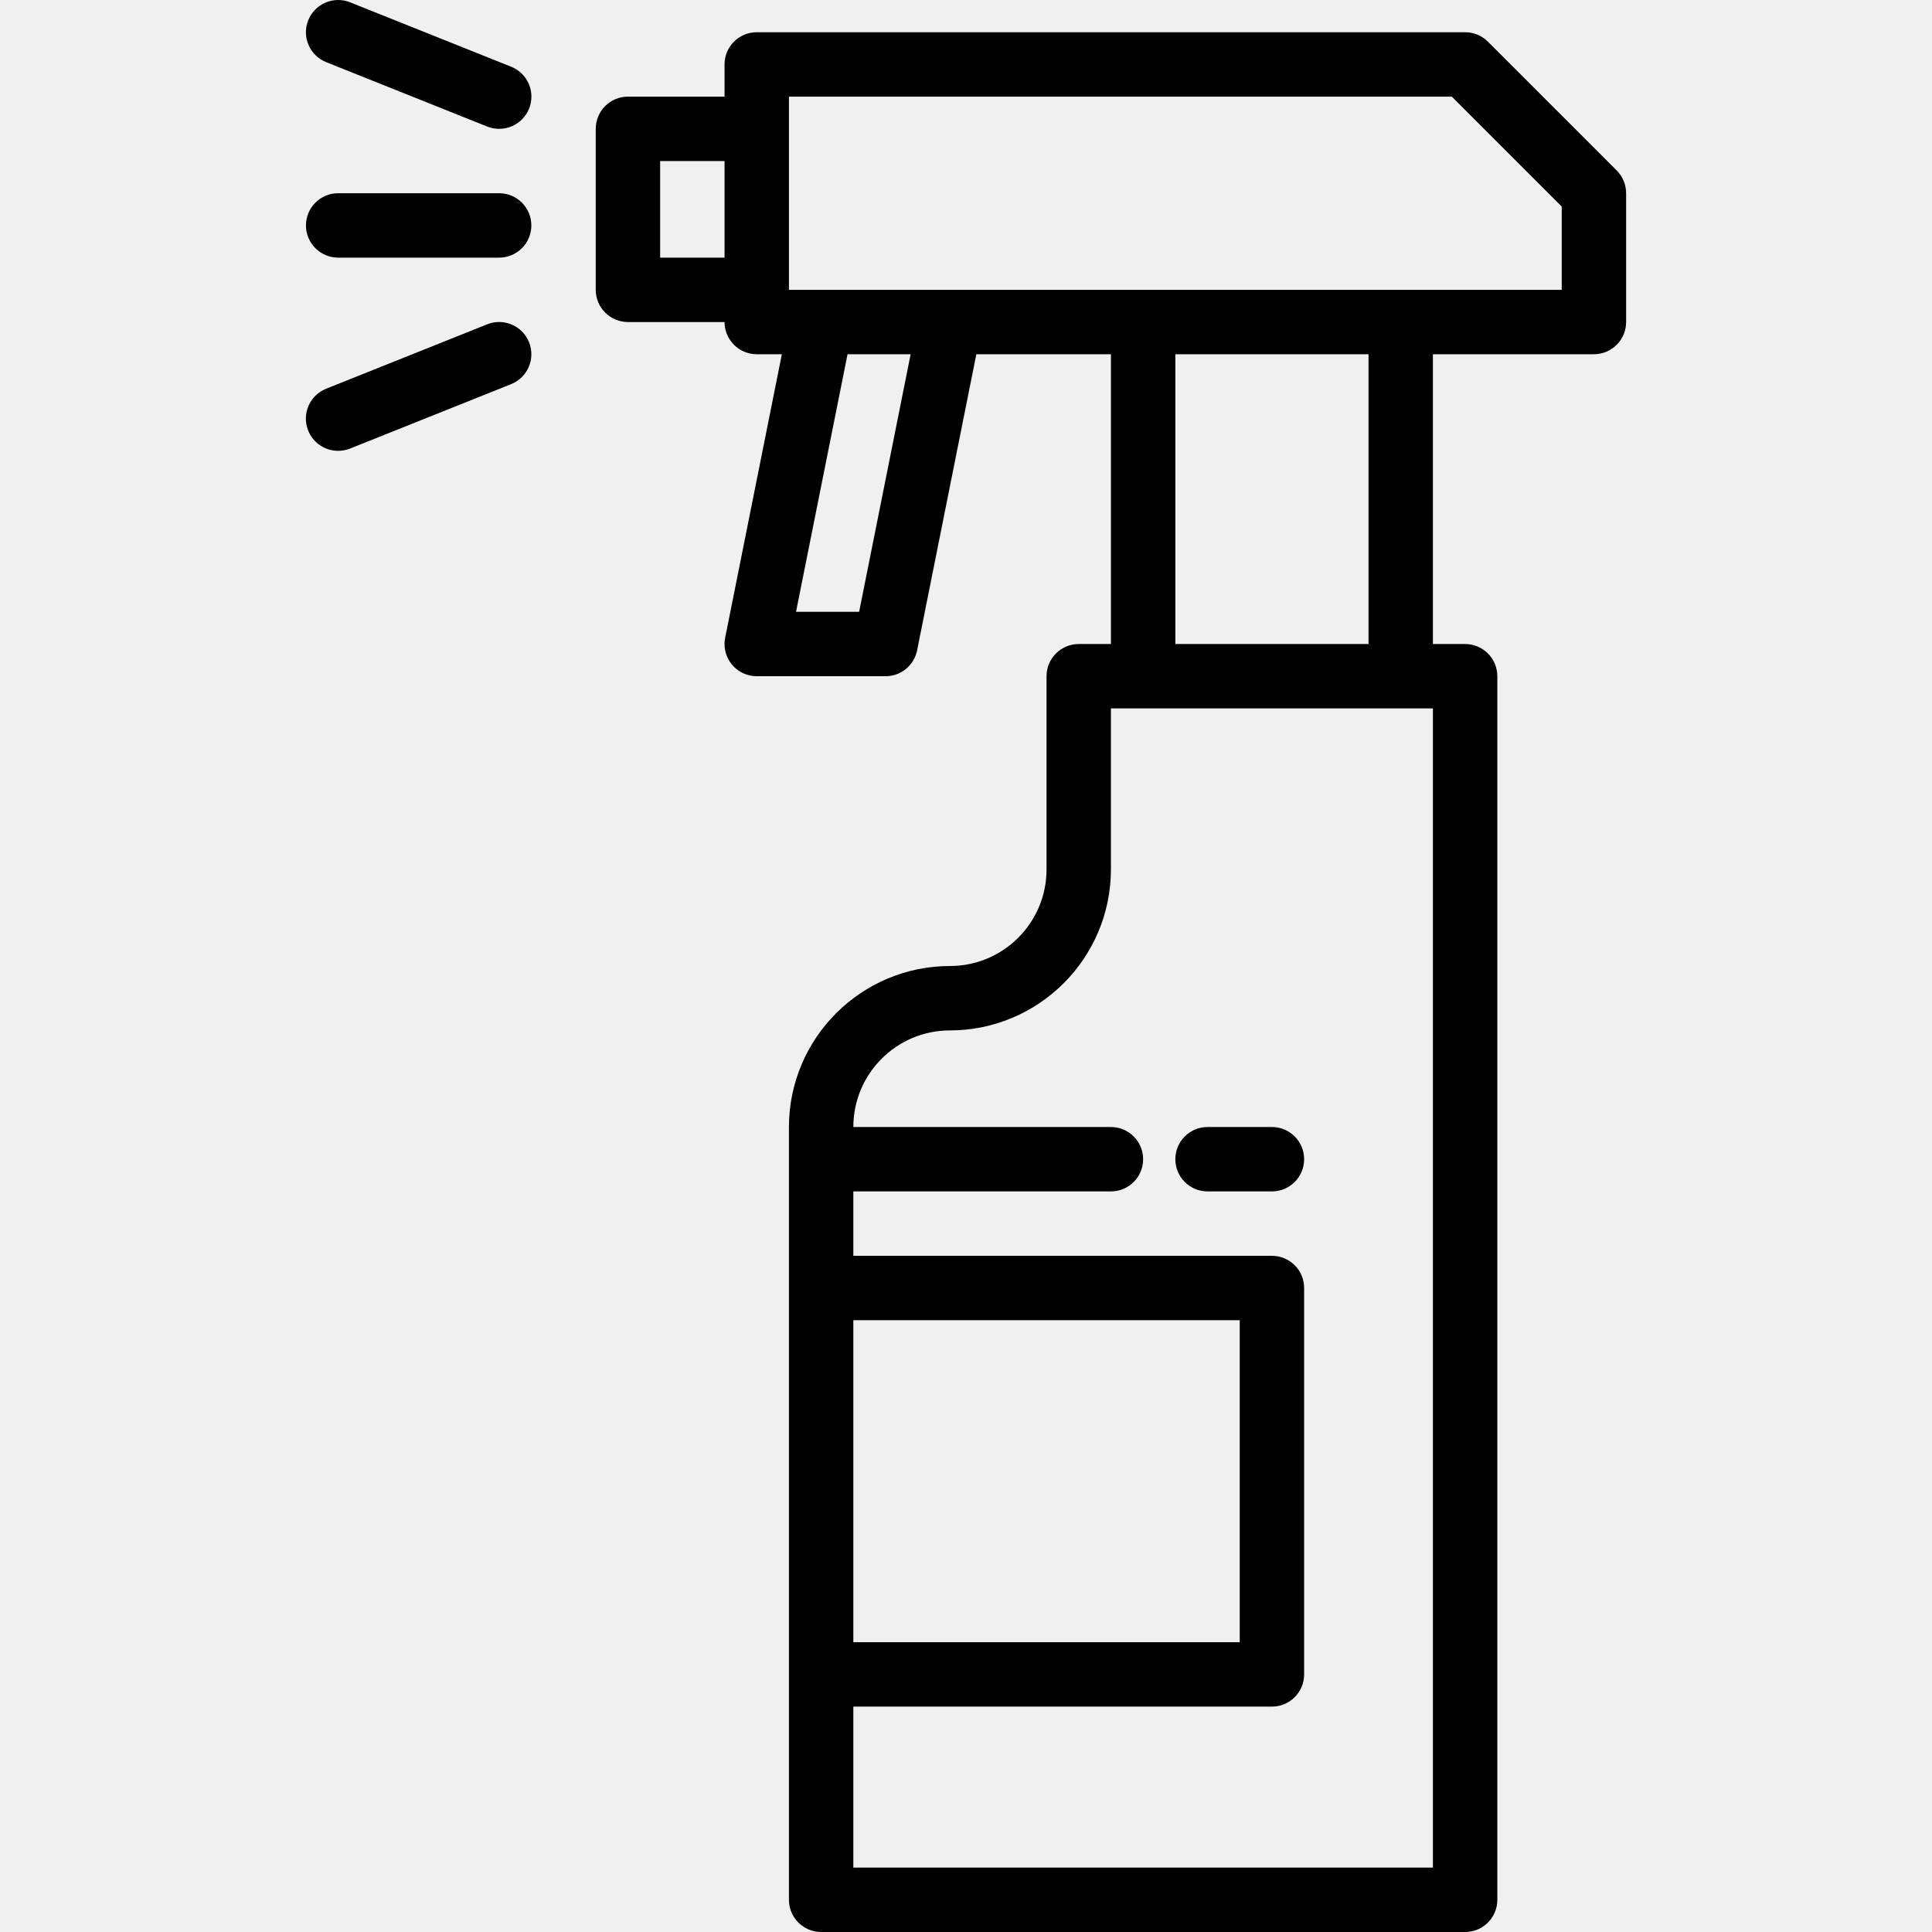
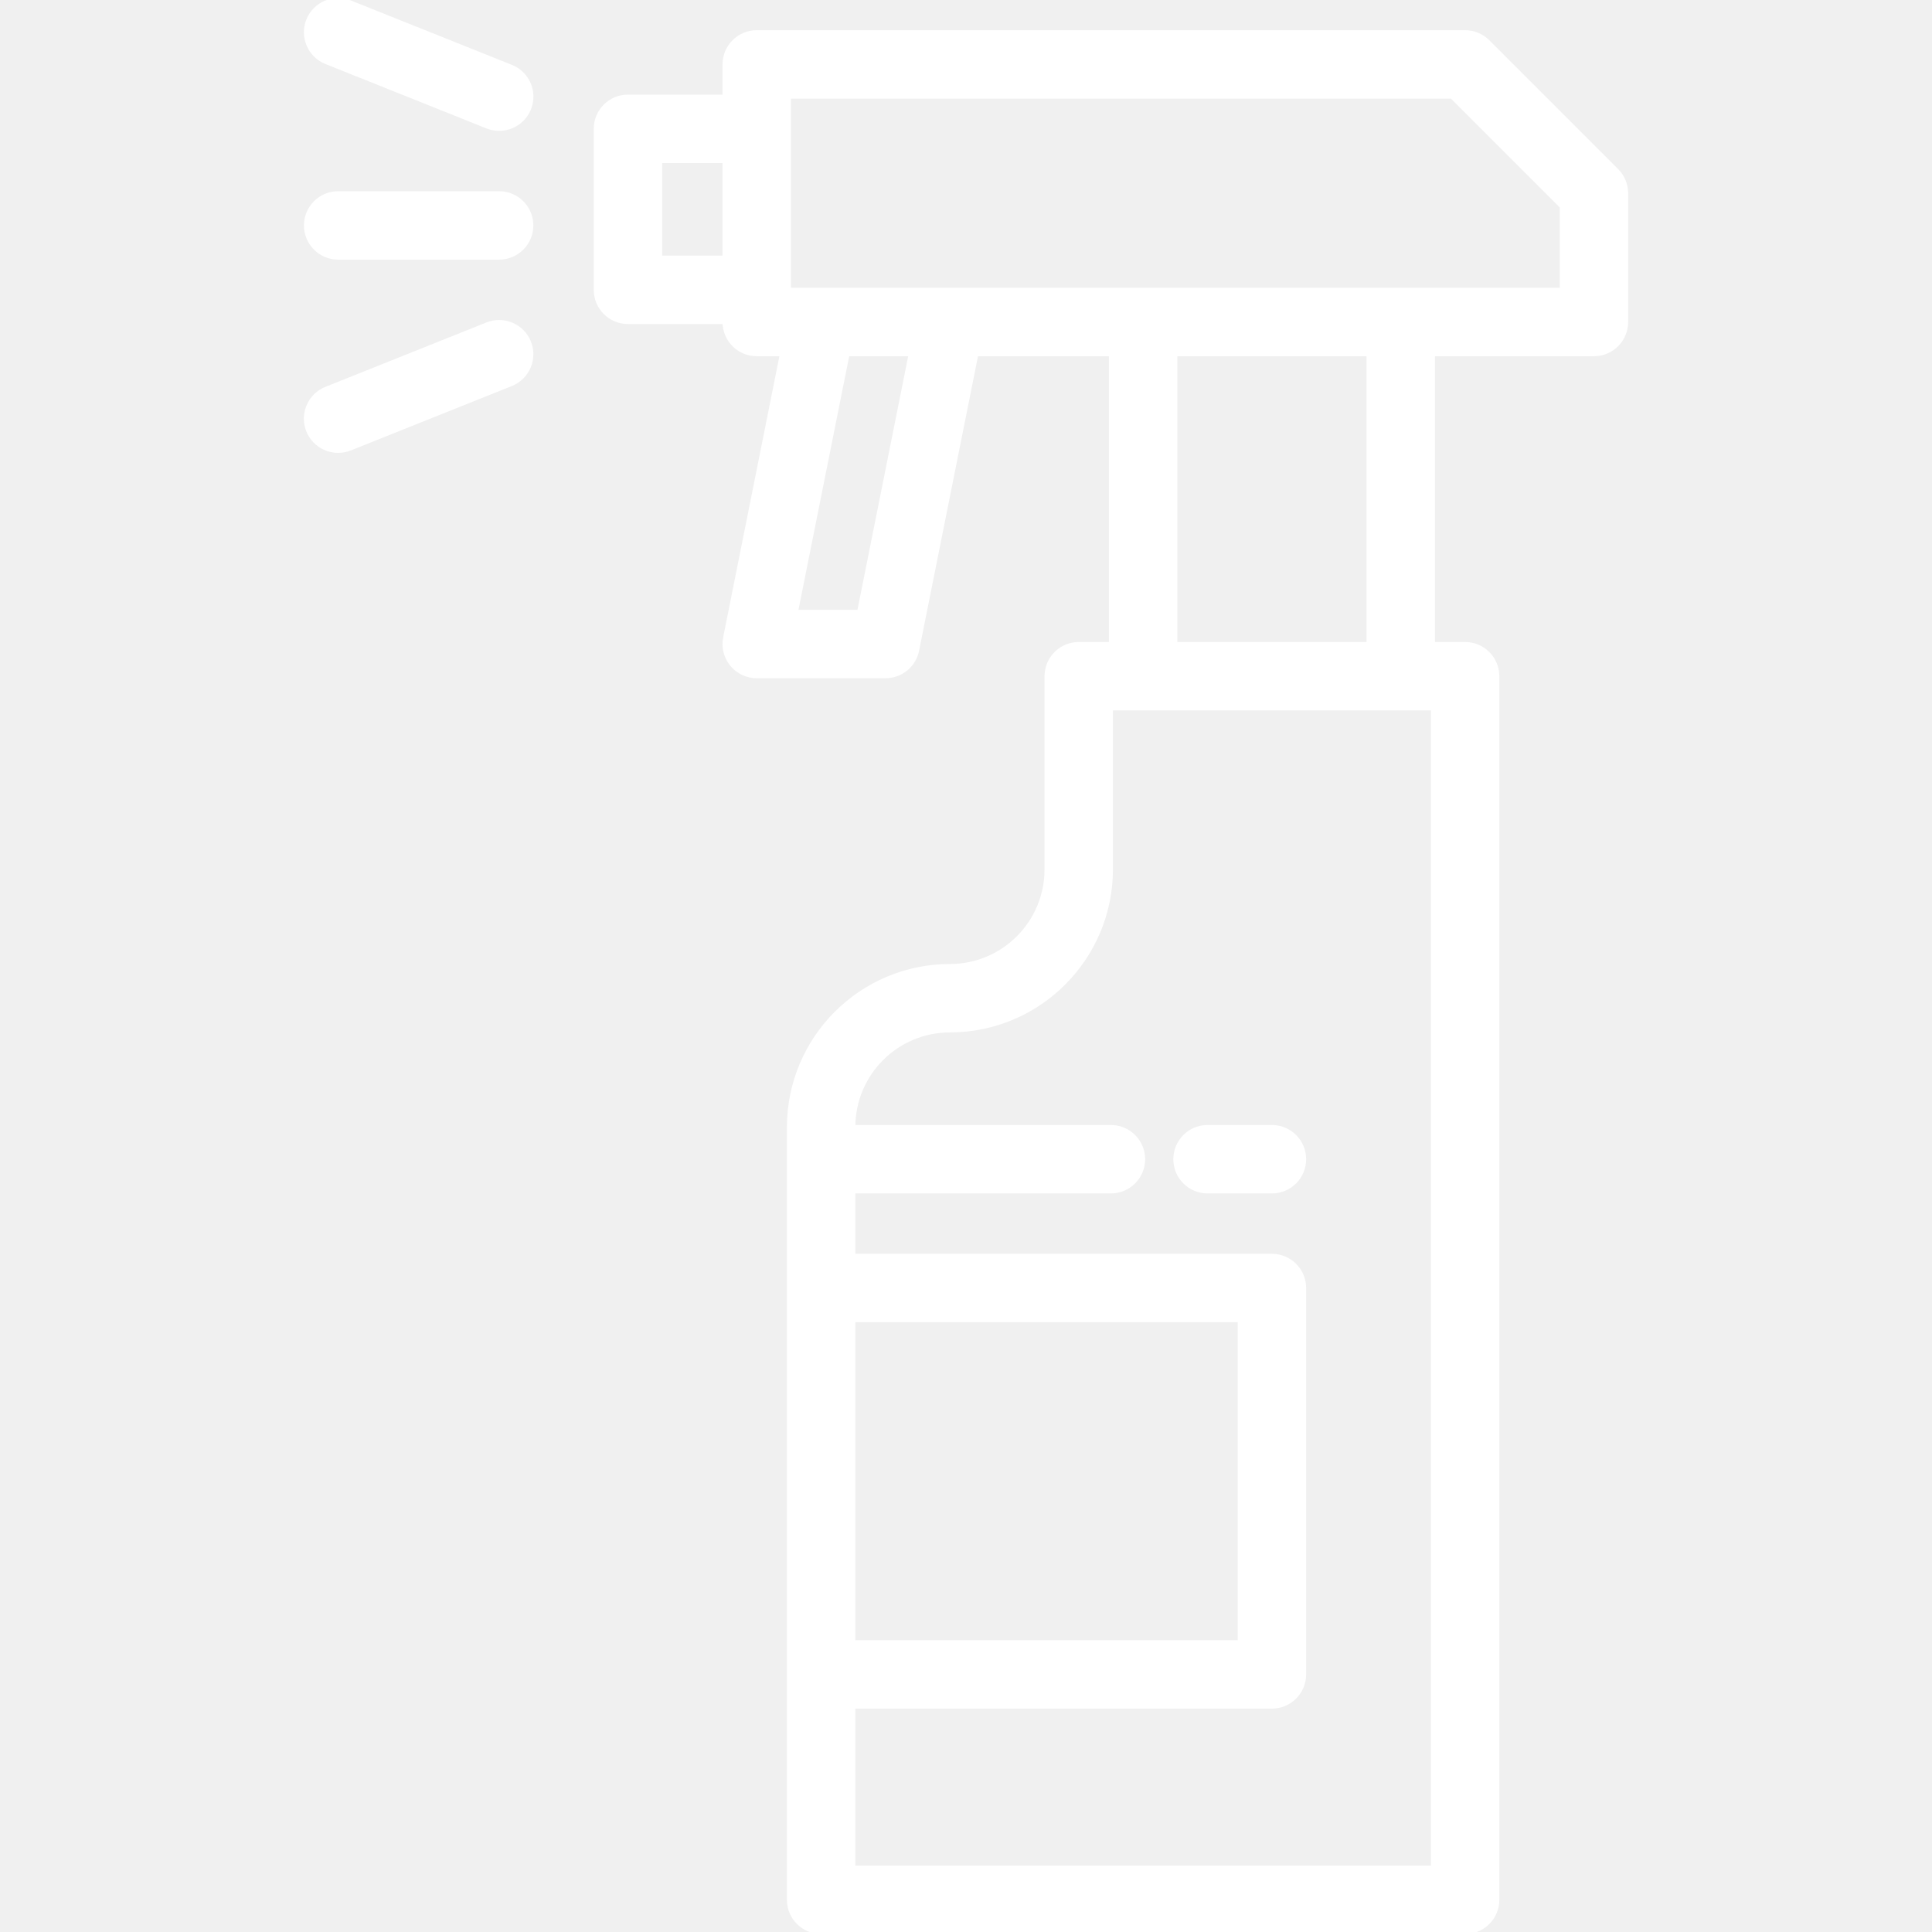
- <svg xmlns="http://www.w3.org/2000/svg" version="1.1" id="Capa_1" x="0px" y="0px" viewBox="0 0 480.008 480.008" style="enable-background:new 0 0 480.008 480.008;" xml:space="preserve">
+ <svg xmlns="http://www.w3.org/2000/svg" fill="#FFFFFF" stroke="#FFFFFF" version="1.1" id="Capa_1" x="0px" y="0px" viewBox="0 0 480.008 480.008" style="enable-background:new 0 0 480.008 480.008;" xml:space="preserve">
  <g>
    <g>
      <path d="M401.669,42.352l-32-32c-1.5-1.5-3.534-2.344-5.656-2.344h-176c-4.418,0-8,3.582-8,8v8h-24c-4.418,0-8,3.582-8,8v40    c0,4.418,3.582,8,8,8h24c0,4.418,3.582,8,8,8h6.24l-14.08,70.4c-0.884,4.329,1.909,8.555,6.238,9.438    c0.527,0.108,1.064,0.162,1.602,0.162h32c3.802,0.001,7.08-2.675,7.84-6.4l14.72-73.6h33.44v72h-8c-4.418,0-8,3.582-8,8v48    c0,13.255-10.745,24-24,24c-22.08,0.026-39.974,17.92-40,40v192c0,4.418,3.582,8,8,8h160c4.418,0,8-3.582,8-8v-304    c0-4.418-3.582-8-8-8h-8v-72h40c4.418,0,8-3.582,8-8v-32C404.012,45.886,403.169,43.852,401.669,42.352z M180.013,64.008h-16v-24    h16V64.008z M213.453,152.008h-15.68l12.8-64h15.68L213.453,152.008z M212.013,328.008h96v80h-96V328.008z M356.013,464.008h-144    v-40h104c4.418,0,8-3.582,8-8v-96c0-4.418-3.582-8-8-8h-104v-16h64c4.418,0,8-3.582,8-8s-3.582-8-8-8h-64    c0-13.255,10.745-24,24-24c22.08-0.026,39.974-17.92,40-40v-40h80V464.008z M292.013,160.008v-72h48v72H292.013z M388.013,72.008    h-192v-48h164.688l27.312,27.312V72.008z" />
    </g>
  </g>
  <g>
    <g>
      <path d="M124.013,48.008h-40c-4.418,0-8,3.582-8,8s3.582,8,8,8h40c4.418,0,8-3.582,8-8S128.431,48.008,124.013,48.008z" />
    </g>
  </g>
  <g>
    <g>
      <path d="M126.989,16.576l-40-16c-4.105-1.644-8.764,0.351-10.408,4.456c-1.644,4.105,0.351,8.764,4.456,10.408l40,16    c0.948,0.374,1.957,0.567,2.976,0.568c4.418,0.008,8.007-3.566,8.015-7.985C132.034,20.742,130.037,17.79,126.989,16.576z" />
    </g>
  </g>
  <g>
    <g>
      <path d="M131.445,85.032c-1.644-4.105-6.303-6.1-10.408-4.456l-40,16c-4.105,1.635-6.107,6.288-4.471,10.393    c1.214,3.048,4.166,5.046,7.447,5.039c1.019-0.001,2.028-0.194,2.976-0.568l40-16C131.093,93.796,133.088,89.136,131.445,85.032z" />
    </g>
  </g>
  <g>
    <g>
      <path d="M316.013,280.008h-16c-4.418,0-8,3.582-8,8s3.582,8,8,8h16c4.418,0,8-3.582,8-8S320.431,280.008,316.013,280.008z" />
    </g>
  </g>
  <g>
</g>
  <g>
</g>
  <g>
</g>
  <g>
</g>
  <g>
</g>
  <g>
</g>
  <g>
</g>
  <g>
</g>
  <g>
</g>
  <g>
</g>
  <g>
</g>
  <g>
</g>
  <g>
</g>
  <g>
</g>
  <g>
</g>
</svg>
